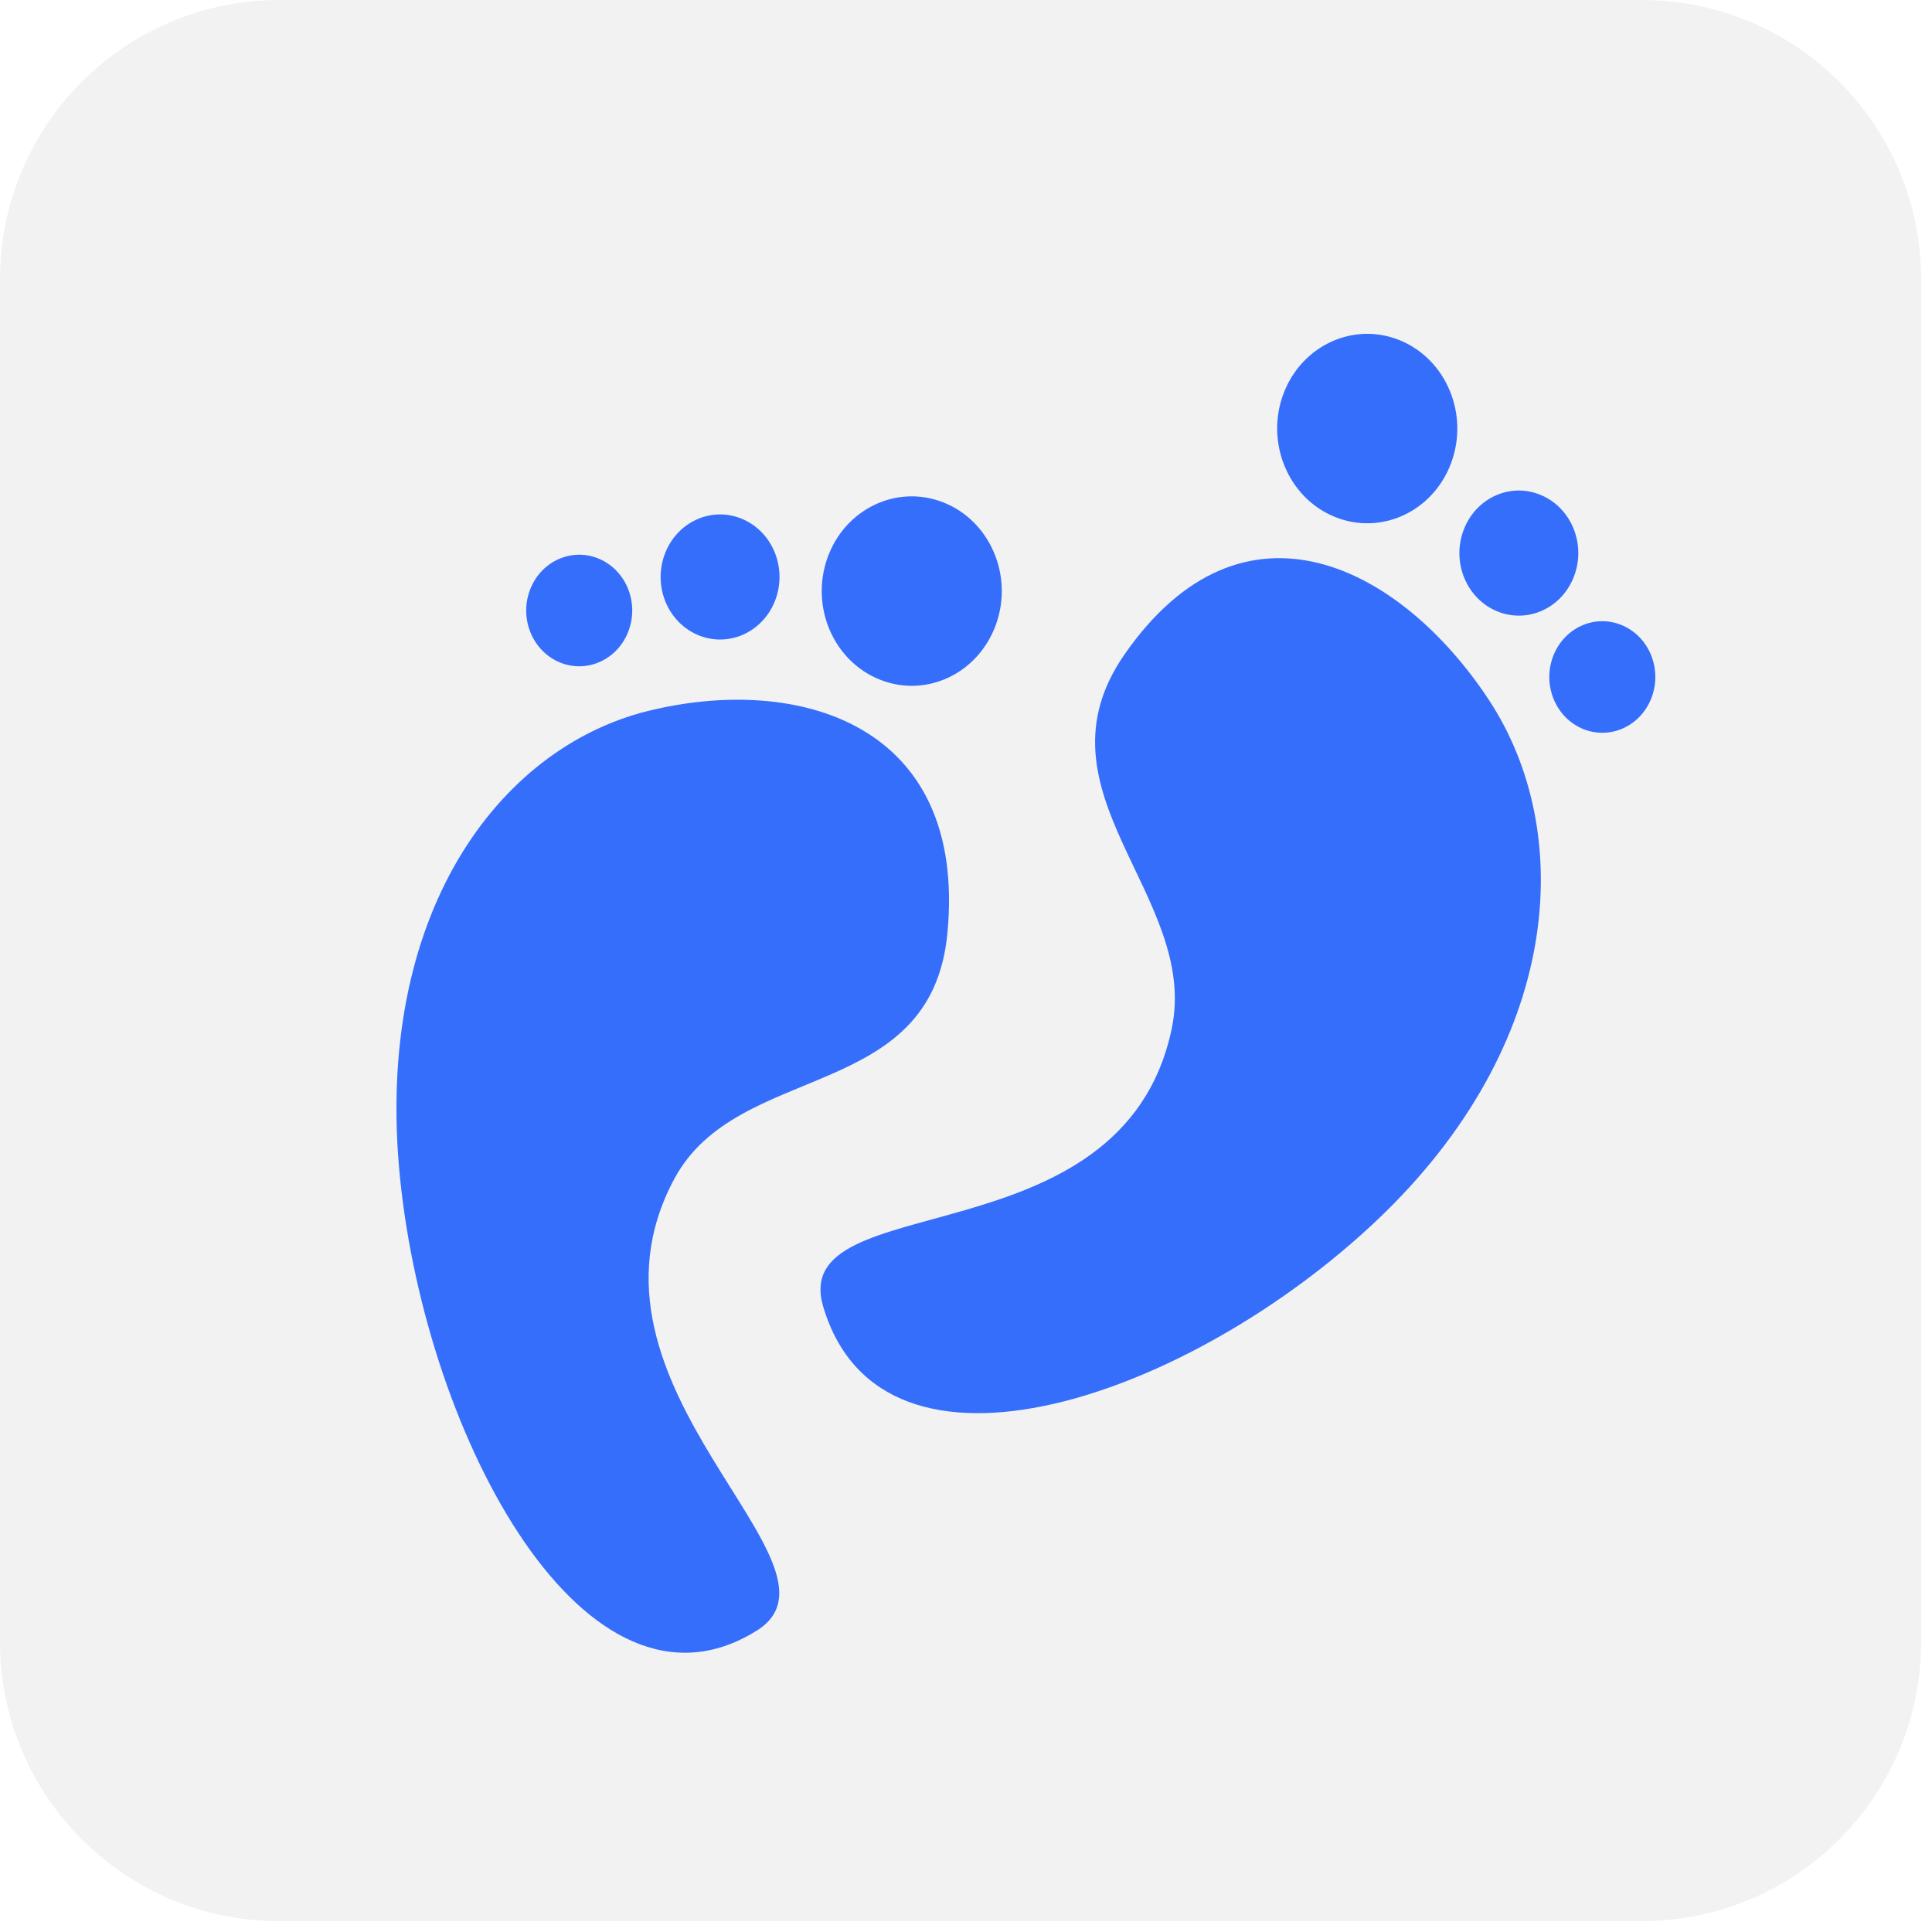
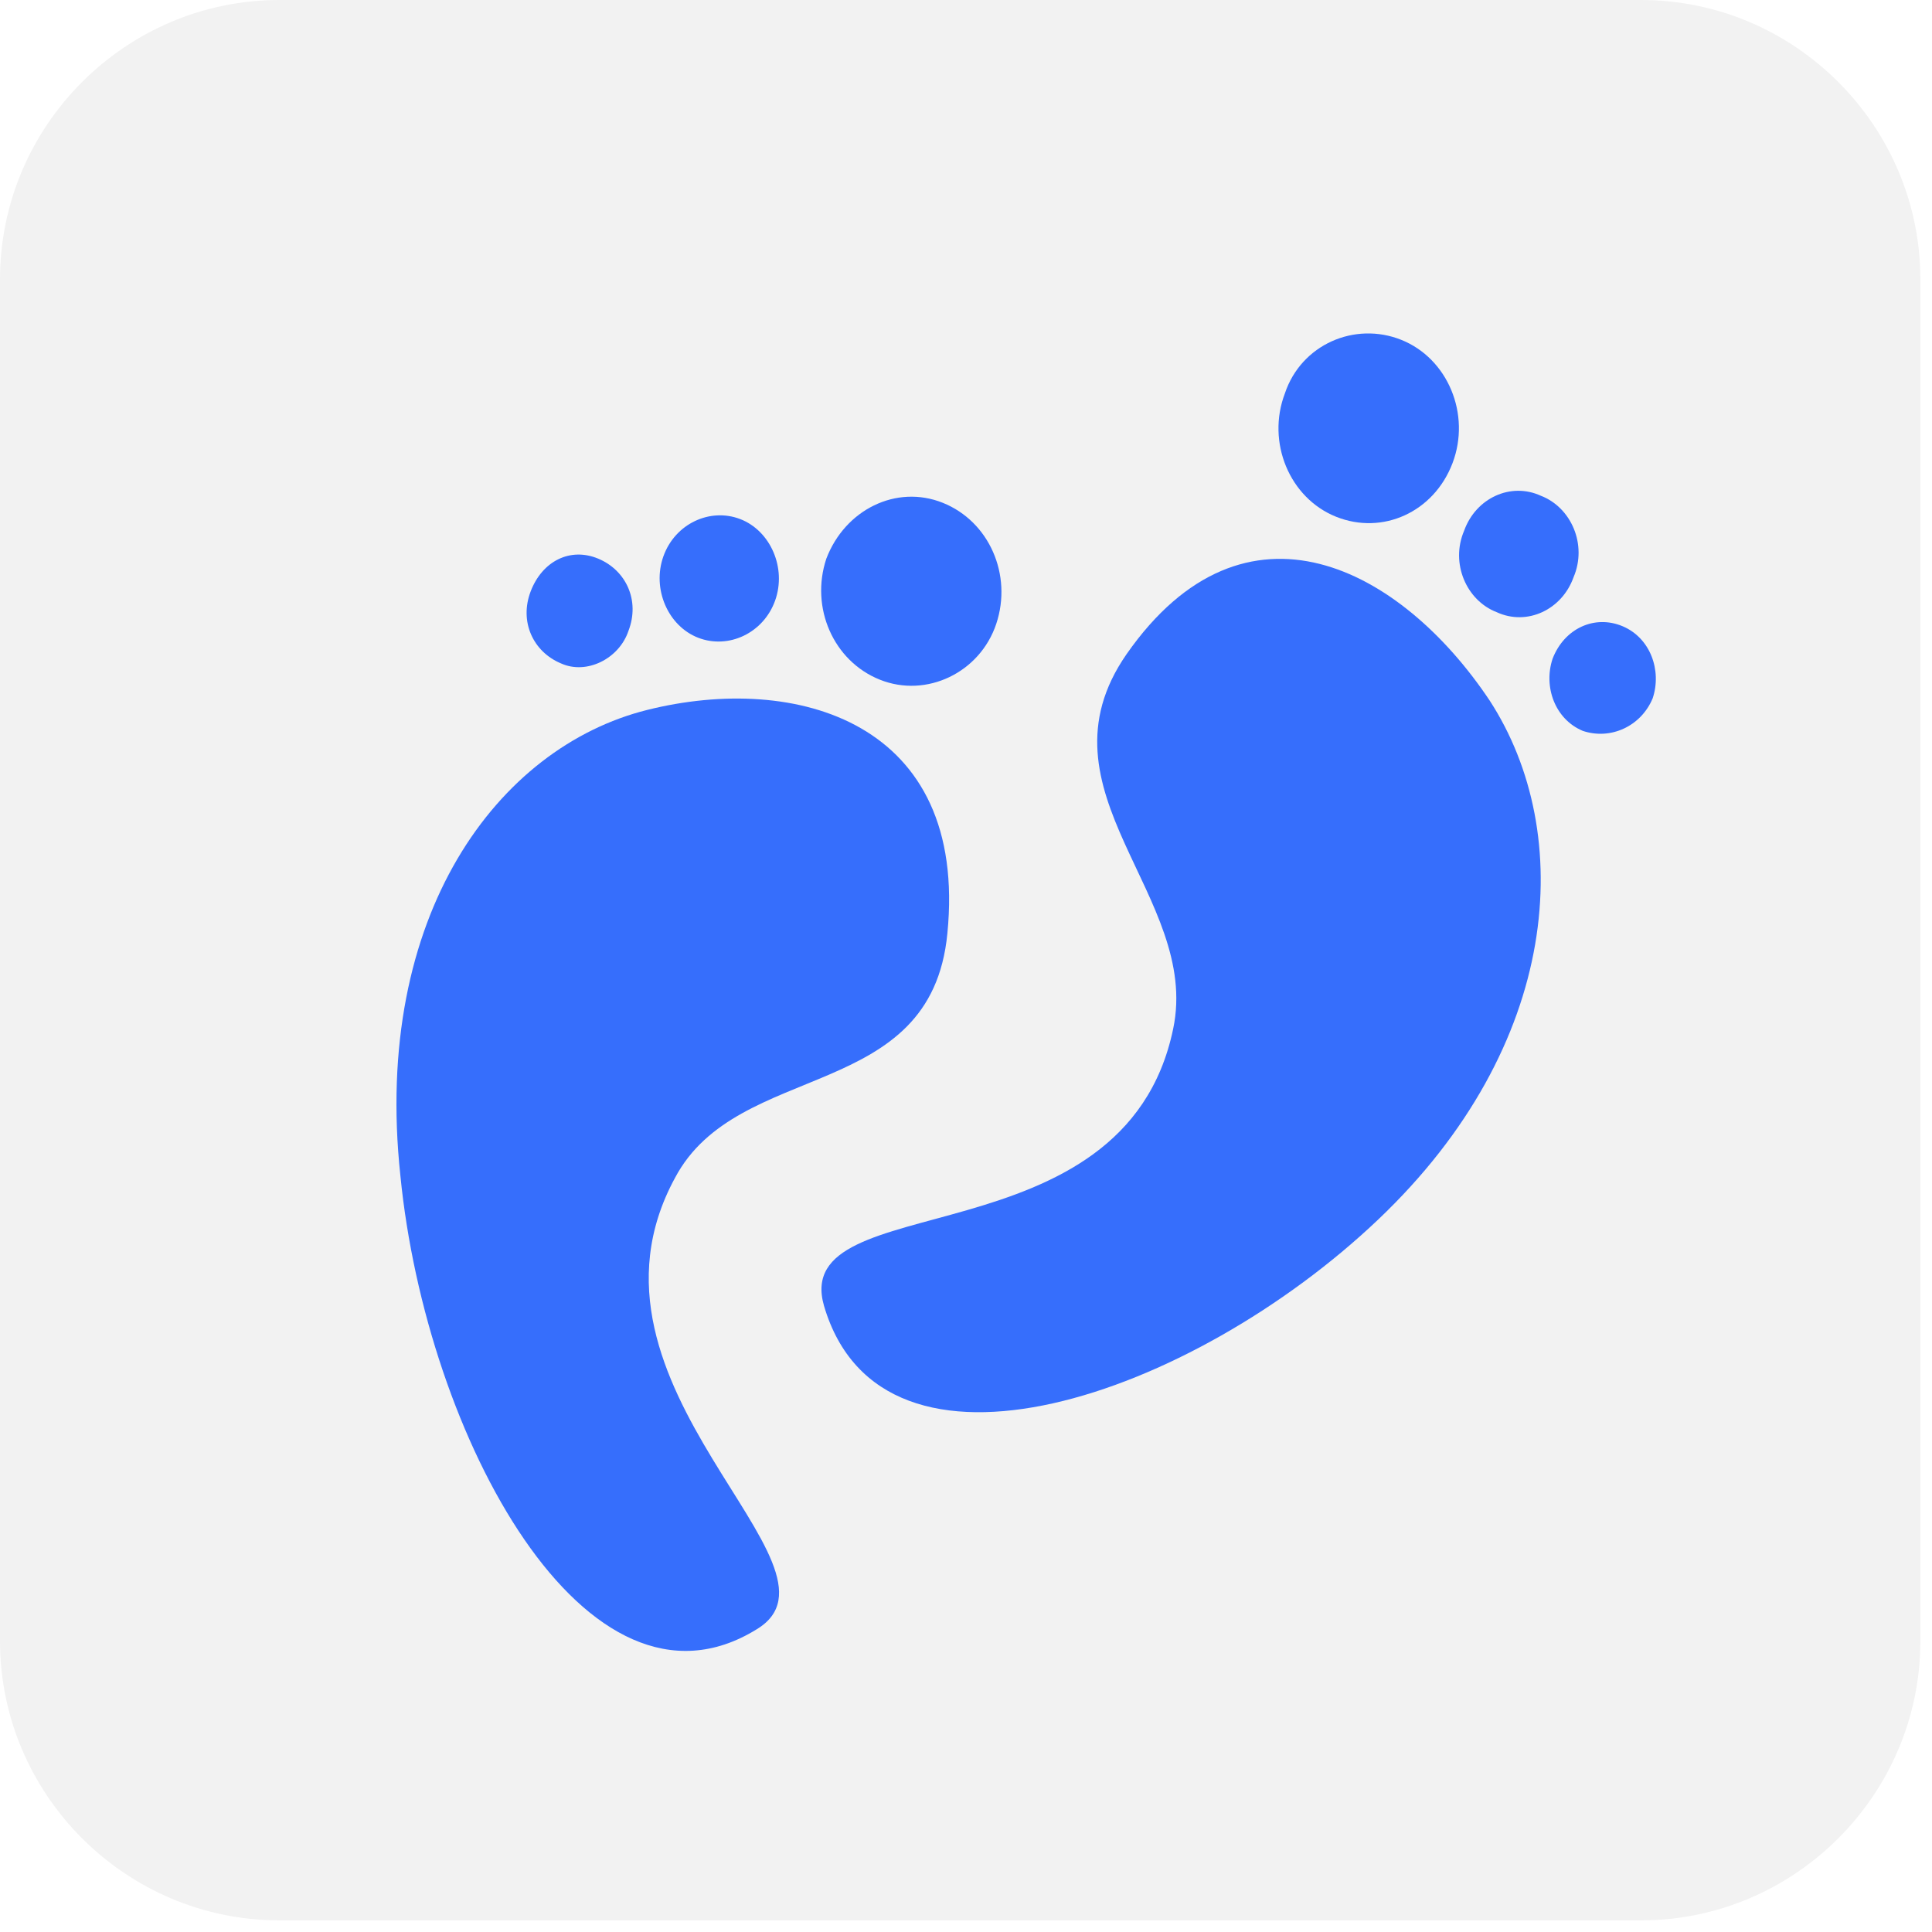
- <svg xmlns="http://www.w3.org/2000/svg" width="83" height="83" viewBox="0 0 83 83" fill="none">
-   <rect width="82.533" height="82.533" rx="12" fill="#F2F2F2" />
-   <path d="M63.961 30.064C60.204 24.361 53.424 20.756 48.312 28.111C44.197 34.032 51.535 38.481 50.338 44.193C48.224 54.288 33.798 50.892 35.368 56.143C37.911 64.668 51.155 60.001 59.148 52.428C67.132 44.865 67.72 35.774 63.961 30.064Z" fill="#366EFC" />
-   <path d="M60.154 14.625C62.144 15.45 63.12 17.811 62.338 19.9C61.554 21.994 59.309 23.021 57.319 22.196C55.334 21.373 54.354 19.009 55.138 16.915C55.925 14.829 58.169 13.802 60.154 14.625Z" fill="#366EFC" />
-   <path d="M66.186 21.262C67.5 21.806 68.144 23.364 67.626 24.746C67.108 26.128 65.628 26.805 64.315 26.261C63.001 25.716 62.358 24.159 62.875 22.777C63.393 21.394 64.873 20.717 66.186 21.262Z" fill="#366EFC" />
-   <path d="M69.671 26.855C70.842 27.34 71.416 28.731 70.955 29.963C70.494 31.194 69.172 31.799 68.002 31.314C66.832 30.828 66.257 29.438 66.718 28.206C67.179 26.975 68.501 26.37 69.671 26.855Z" fill="#366EFC" />
-   <path d="M28.972 50.639C31.712 45.549 39.999 47.396 40.7 40.104C41.571 31.046 34.244 28.954 27.817 30.549C21.392 32.151 16.056 39.327 17.183 50.578C18.311 61.824 25.199 74.611 32.503 70.058C37.015 67.253 24.129 59.633 28.972 50.639Z" fill="#366EFC" />
-   <path d="M40.523 21.582C42.522 22.367 43.539 24.709 42.793 26.812C42.045 28.921 39.82 29.991 37.82 29.206C35.816 28.42 34.8 26.077 35.547 23.969C36.293 21.865 38.519 20.795 40.523 21.582Z" fill="#366EFC" />
-   <path d="M31.827 22.27C33.15 22.789 33.82 24.334 33.327 25.726C32.833 27.118 31.365 27.823 30.042 27.304C28.72 26.785 28.049 25.24 28.543 23.848C29.034 22.462 30.504 21.751 31.827 22.27Z" fill="#366EFC" />
-   <path d="M25.68 23.983C26.858 24.445 27.457 25.825 27.017 27.065C26.578 28.305 25.267 28.935 24.088 28.473C22.909 28.01 22.311 26.631 22.75 25.39C23.19 24.15 24.501 23.52 25.68 23.983Z" fill="#366EFC" />
+ <svg xmlns="http://www.w3.org/2000/svg" version="1.1" id="Capa_1" x="0px" y="0px" viewBox="0 0 83 83" style="enable-background:new 0 0 83 83;" xml:space="preserve">
+   <style type="text/css">
+ 	.st0{fill:#F2F2F2;}
+ 	.st1{fill:#366EFC;}
+ </style>
+   <g>
+     <g>
+       <path class="st0" d="M12,0h58.5c6.6,0,12,5.4,12,12v58.5c0,6.6-5.4,12-12,12H12c-6.6,0-12-5.4-12-12V12C0,5.4,5.4,0,12,0z" />
+       <path class="st1" d="M64,30.1c-3.8-5.7-10.5-9.3-15.6-2c-4.1,5.9,3.2,10.4,2,16.1c-2.1,10.1-16.5,6.7-15,11.9    c2.5,8.5,15.8,3.9,23.8-3.7C67.1,44.9,67.7,35.8,64,30.1z" />
+       <path class="st1" d="M60.2,14.6c2,0.8,3,3.2,2.2,5.3s-3,3.1-5,2.3c-2-0.8-3-3.2-2.2-5.3C55.9,14.8,58.2,13.8,60.2,14.6z" />
+       <path class="st1" d="M66.2,21.3c1.3,0.5,2,2.1,1.4,3.5c-0.5,1.4-2,2.1-3.3,1.5c-1.3-0.5-2-2.1-1.4-3.5    C63.4,21.4,64.9,20.7,66.2,21.3z" />
+       <path class="st1" d="M69.7,26.9c1.2,0.5,1.7,1.9,1.3,3.1c-0.5,1.2-1.8,1.8-3,1.4c-1.2-0.5-1.7-1.9-1.3-3.1    C67.2,27,68.5,26.4,69.7,26.9z" />
+       <path class="st1" d="M29,50.6c2.7-5.1,11-3.2,11.7-10.5c0.9-9.1-6.5-11.2-12.9-9.6s-11.8,8.8-10.6,20c1.1,11.2,8,24,15.3,19.5    C37,67.3,24.1,59.6,29,50.6z" />
+       <path class="st1" d="M40.5,21.6c2,0.8,3,3.1,2.3,5.2s-3,3.2-5,2.4c-2-0.8-3-3.1-2.3-5.2C36.3,21.9,38.5,20.8,40.5,21.6z" />
+       <path class="st1" d="M31.8,22.3c1.3,0.5,2,2.1,1.5,3.5s-2,2.1-3.3,1.6s-2-2.1-1.5-3.5S30.5,21.8,31.8,22.3z" />
+       <path class="st1" d="M25.7,24c1.2,0.5,1.8,1.8,1.3,3.1c-0.4,1.2-1.8,1.9-2.9,1.4c-1.2-0.5-1.8-1.8-1.3-3.1S24.5,23.5,25.7,24z" />
+     </g>
+   </g>
</svg>
